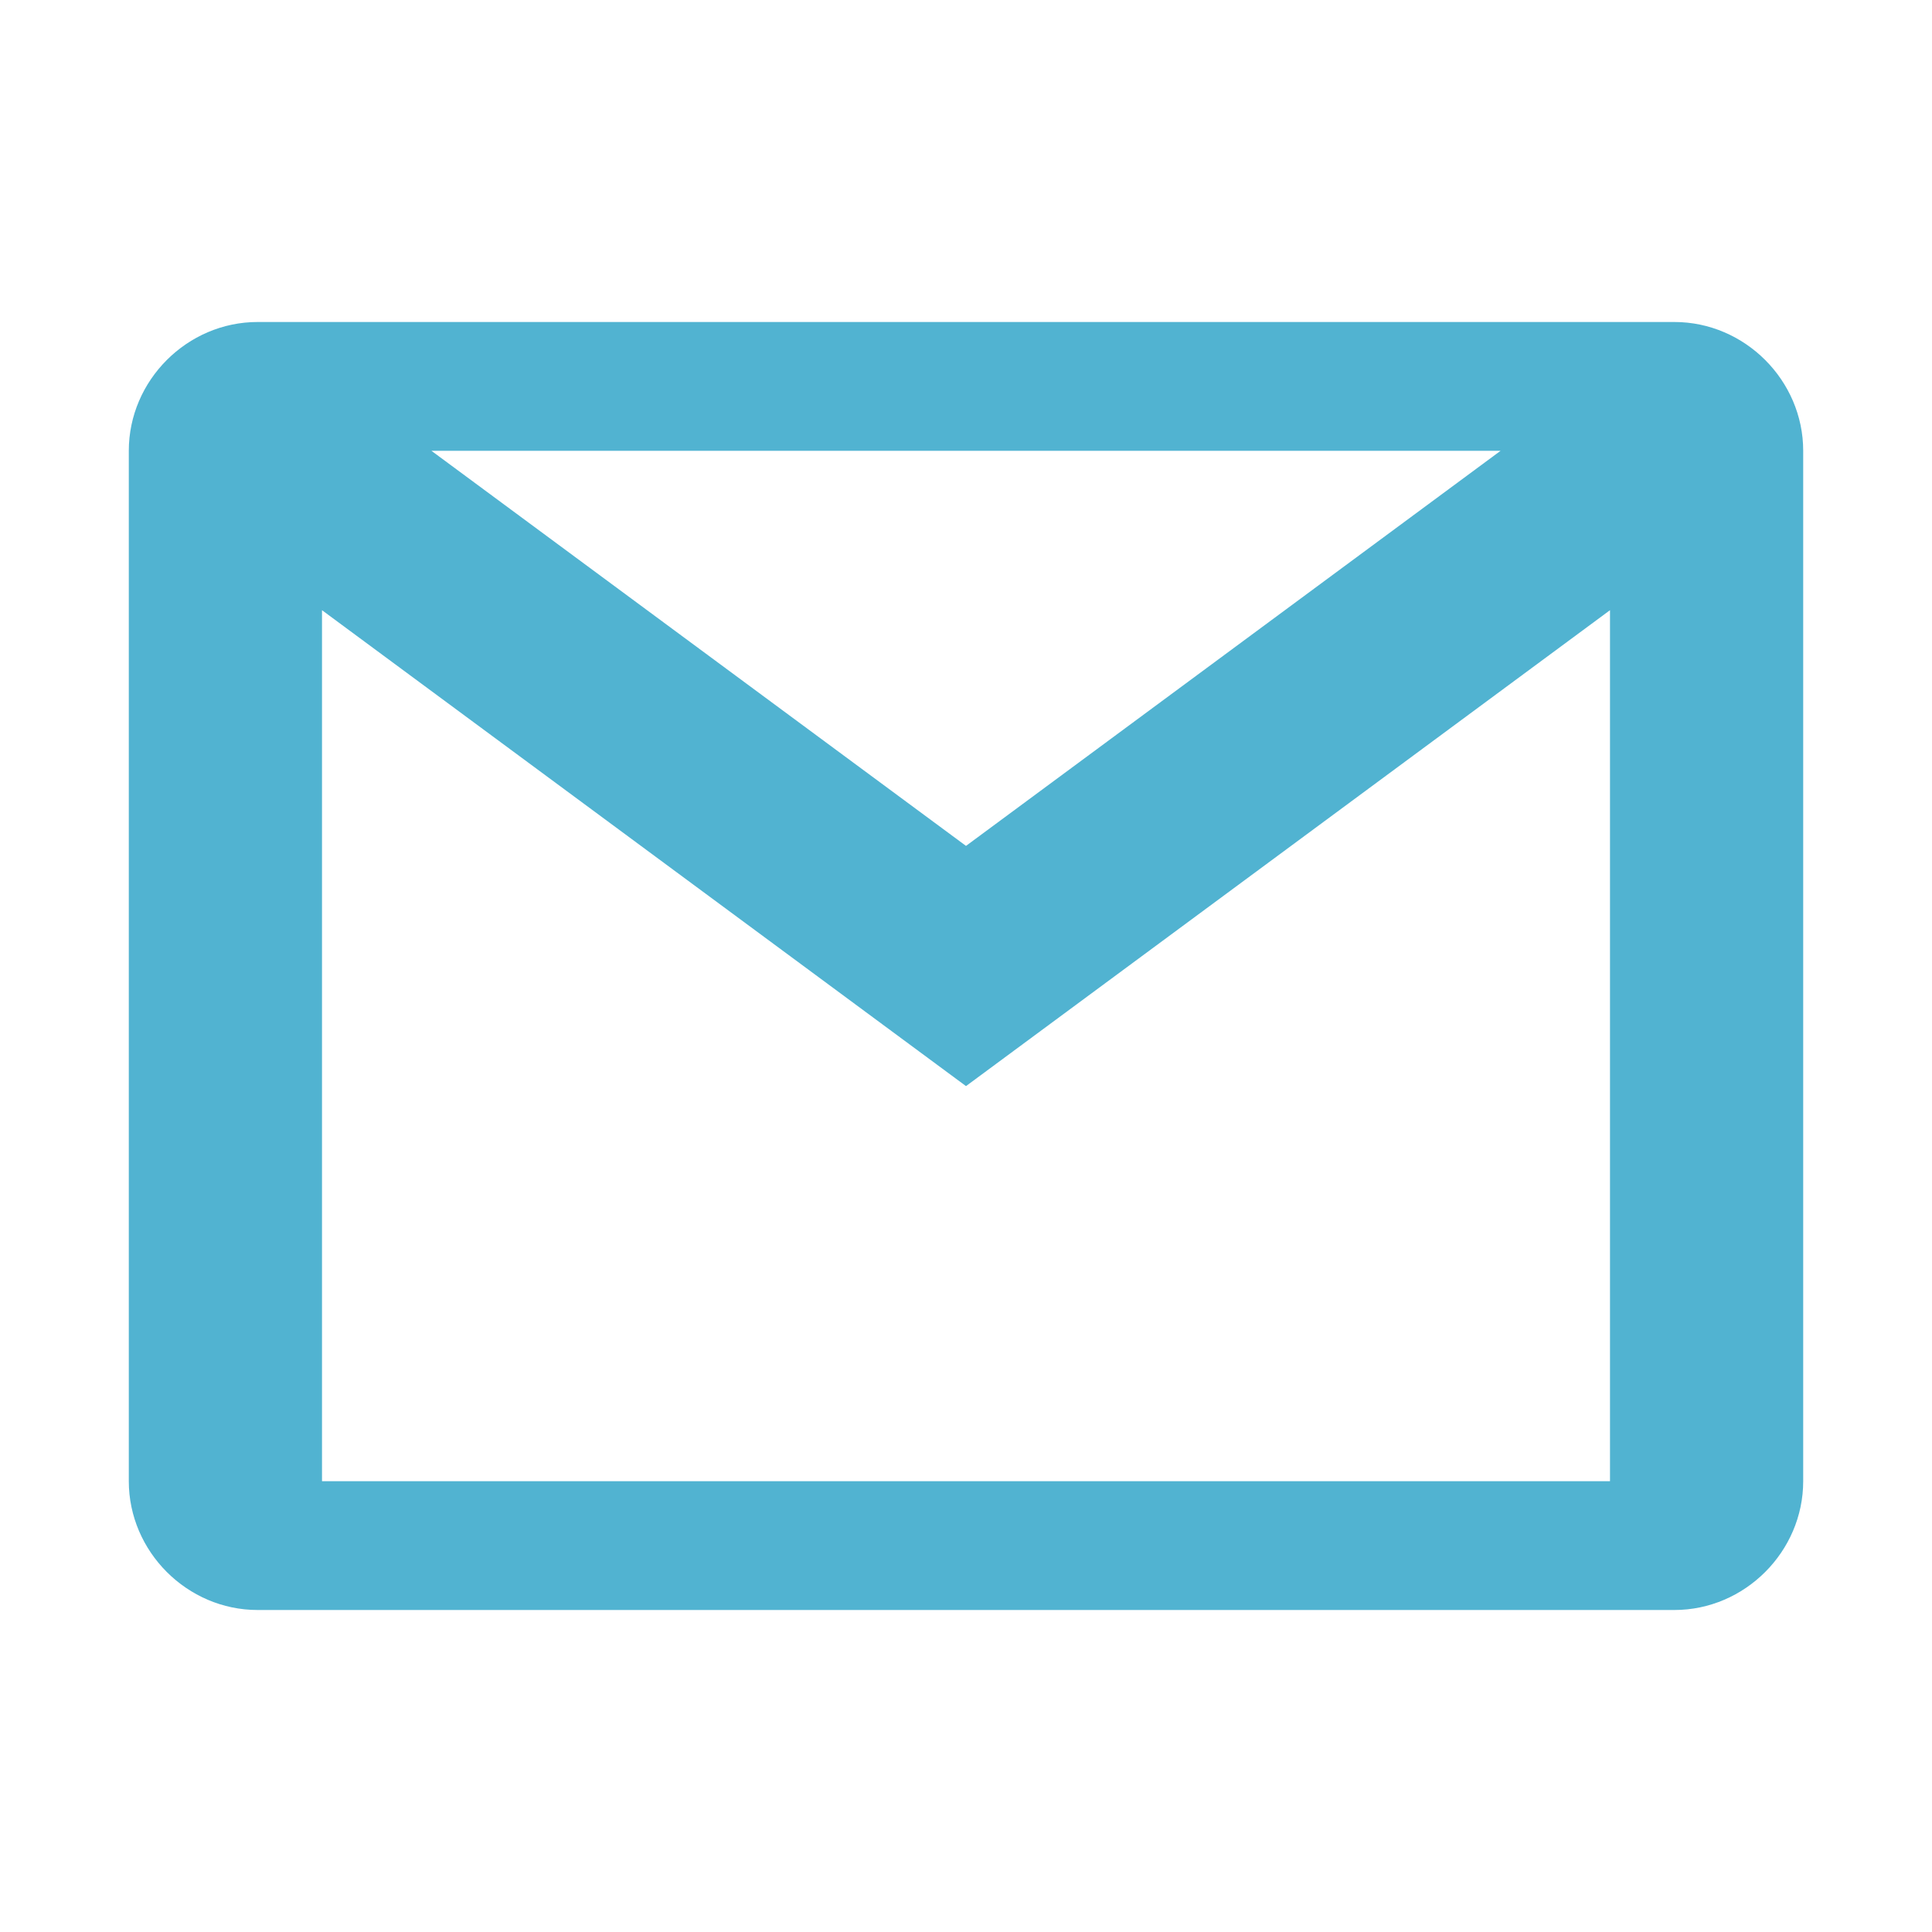
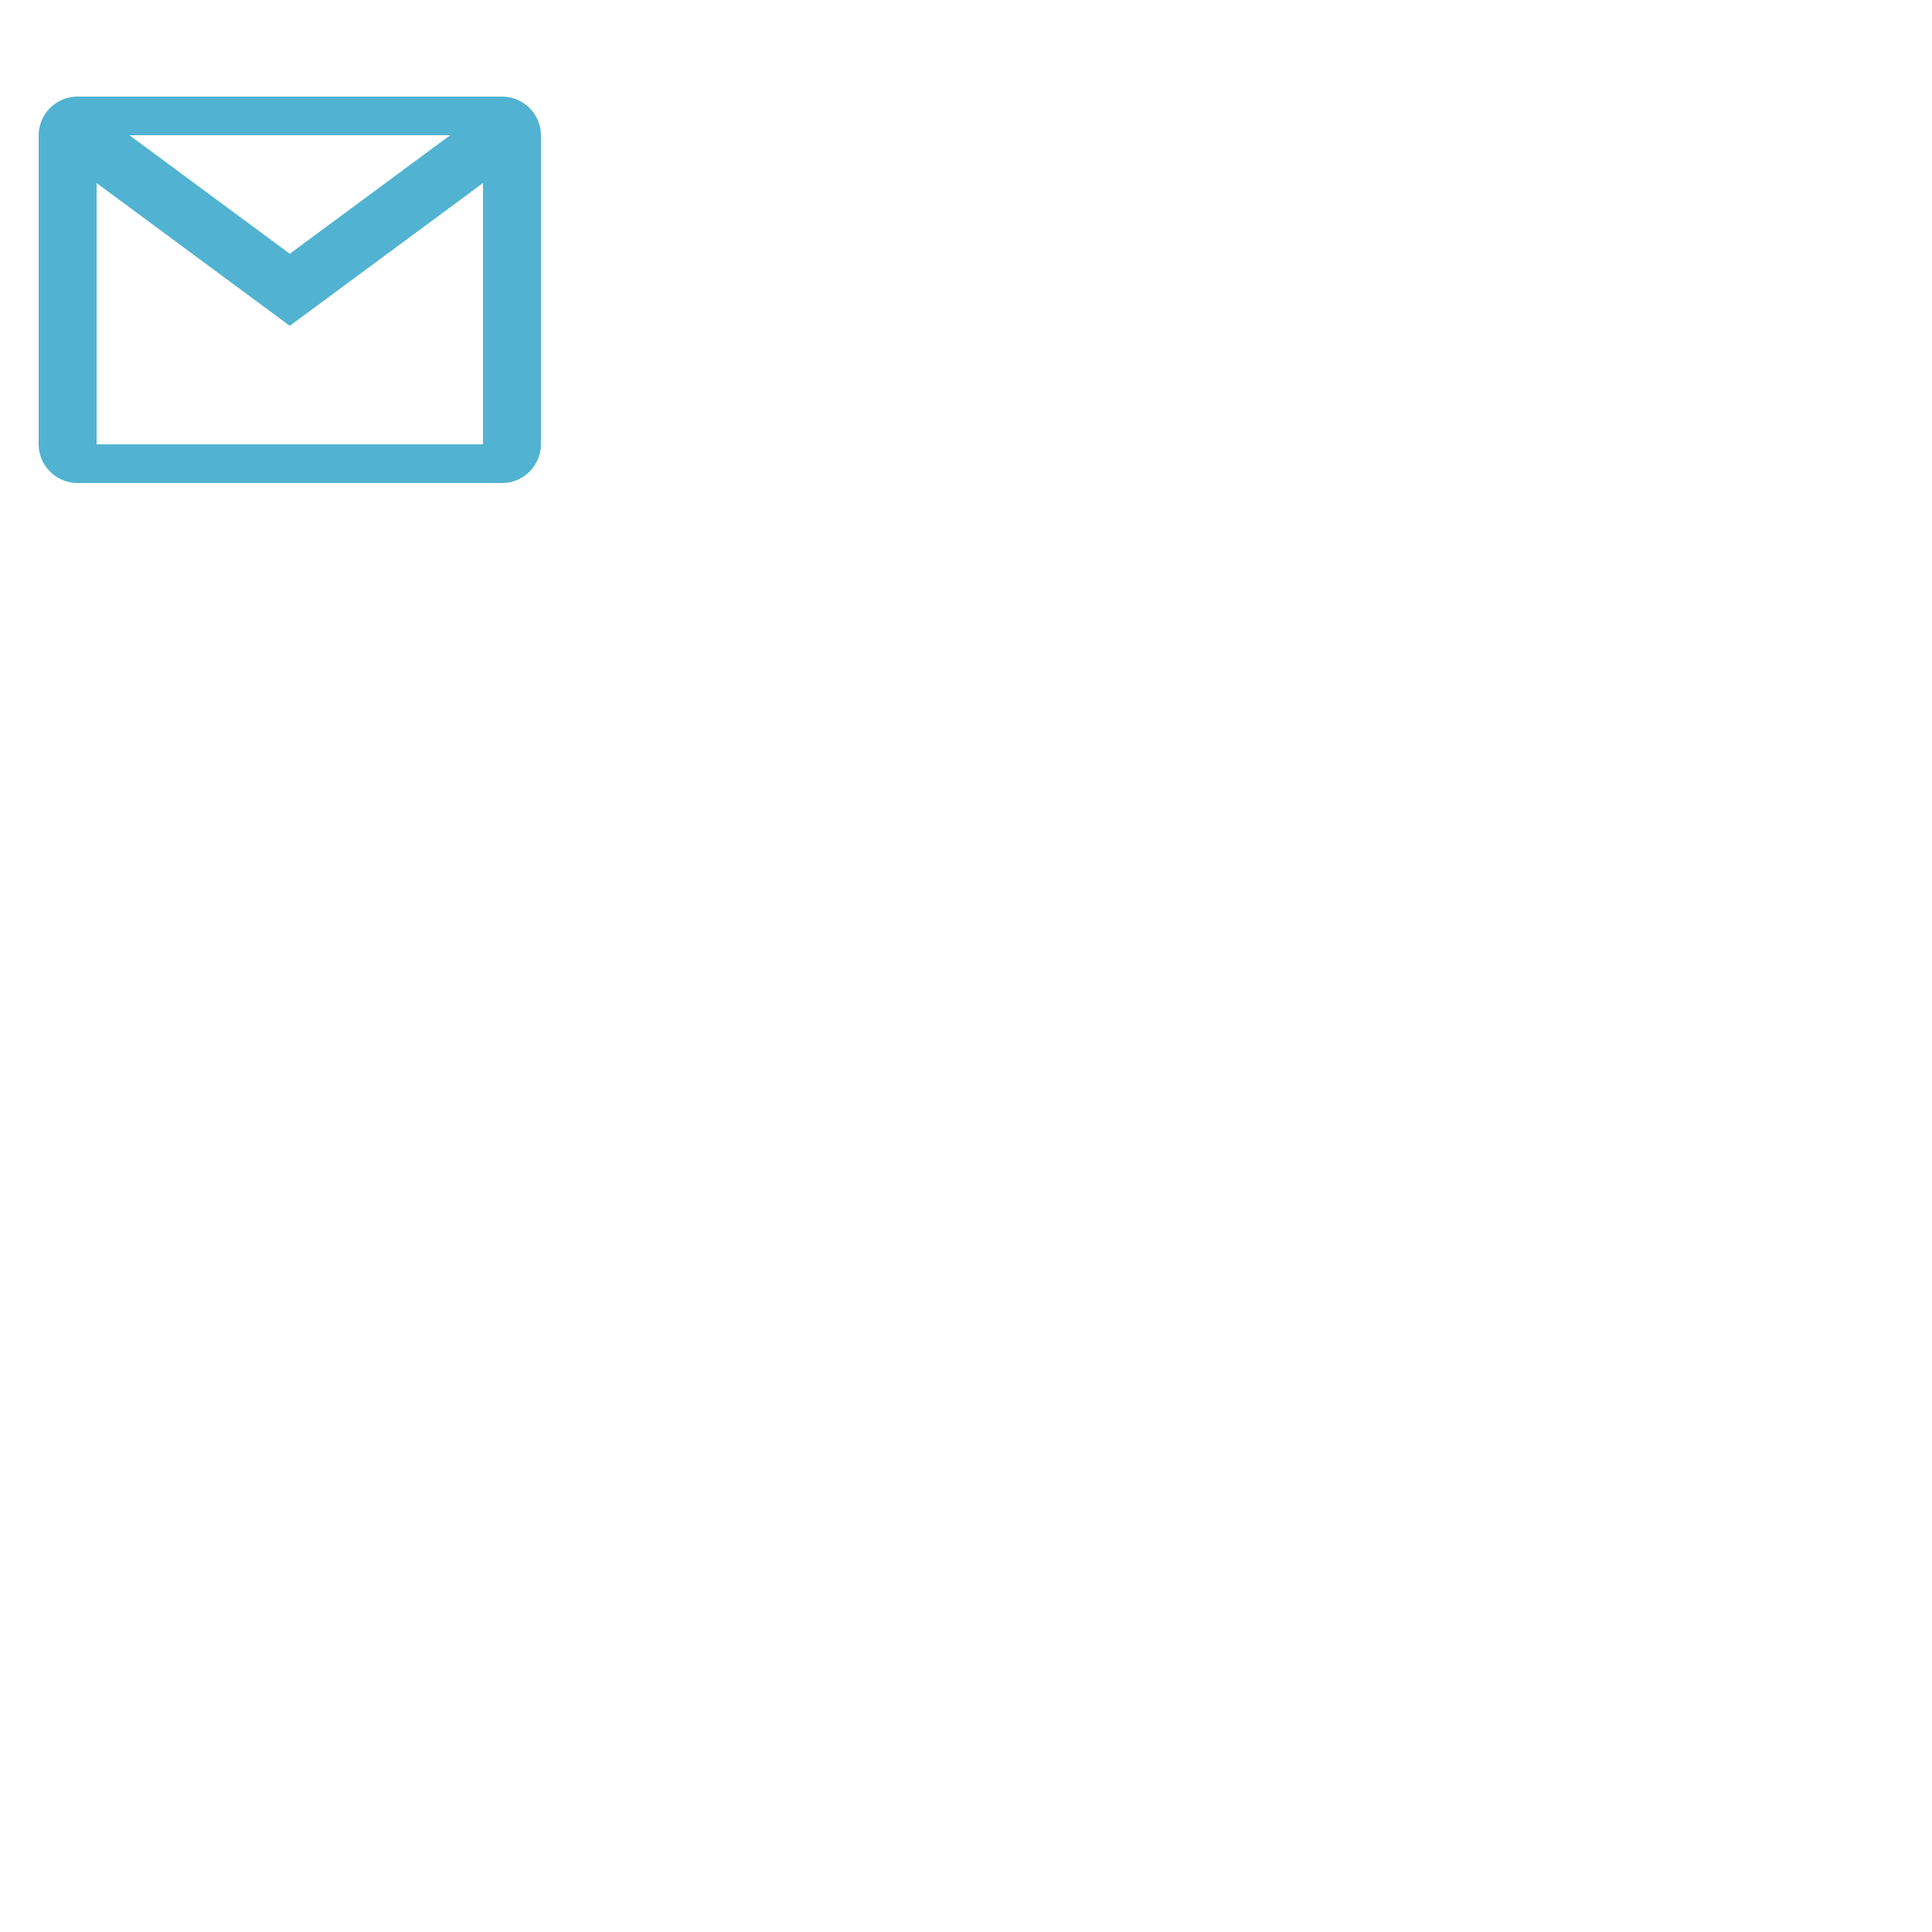
- <svg xmlns="http://www.w3.org/2000/svg" fill="#51b3d1" width="30px" height="30px">
+ <svg xmlns="http://www.w3.org/2000/svg" fill="#51b3d1" width="100px" height="100px">
  <path d="M 4 5 C 2.907 5 2 5.907 2 7 L 2 23 C 2 24.093 2.907 25 4 25 L 26 25 C 27.093 25 28 24.093 28 23 L 28 7 C 28 5.907 27.093 5 26 5 L 4 5 z M 6.699 7 L 23.301 7 L 15 13.135 L 6.699 7 z M 5 9.475 L 15 16.865 L 25 9.475 L 25 23 L 5 23 L 5 9.475 z" />
</svg>
